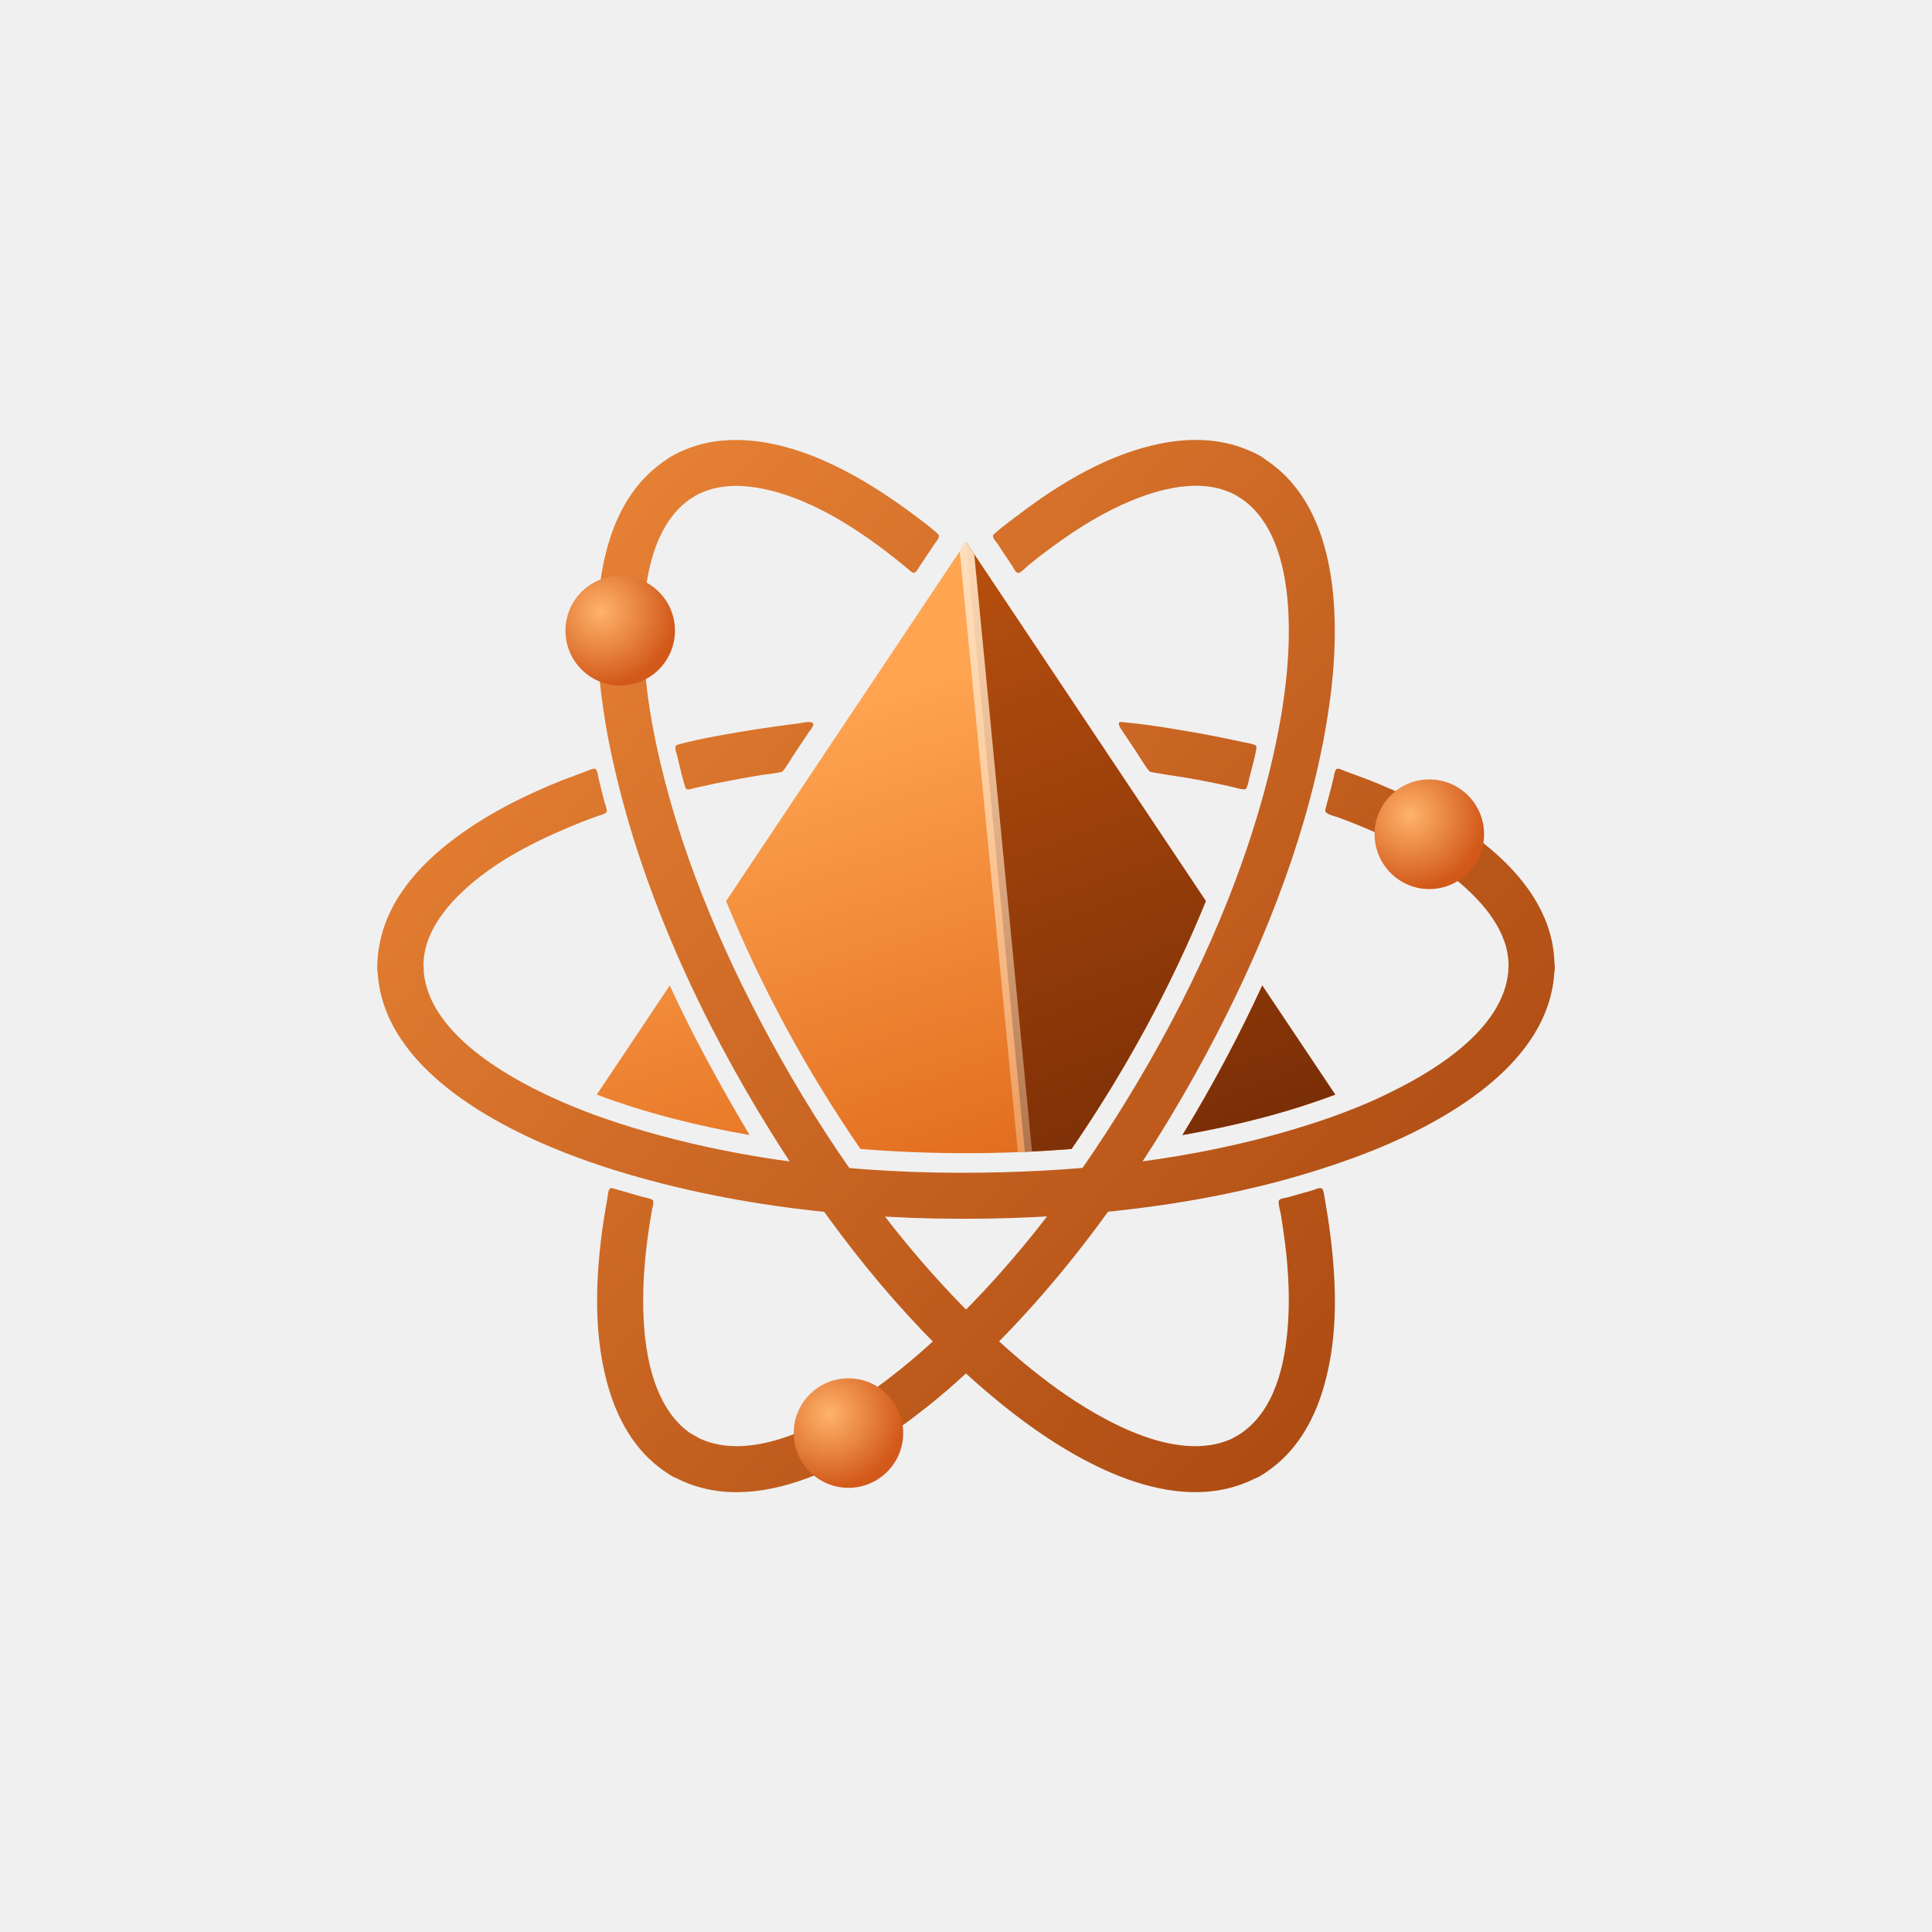
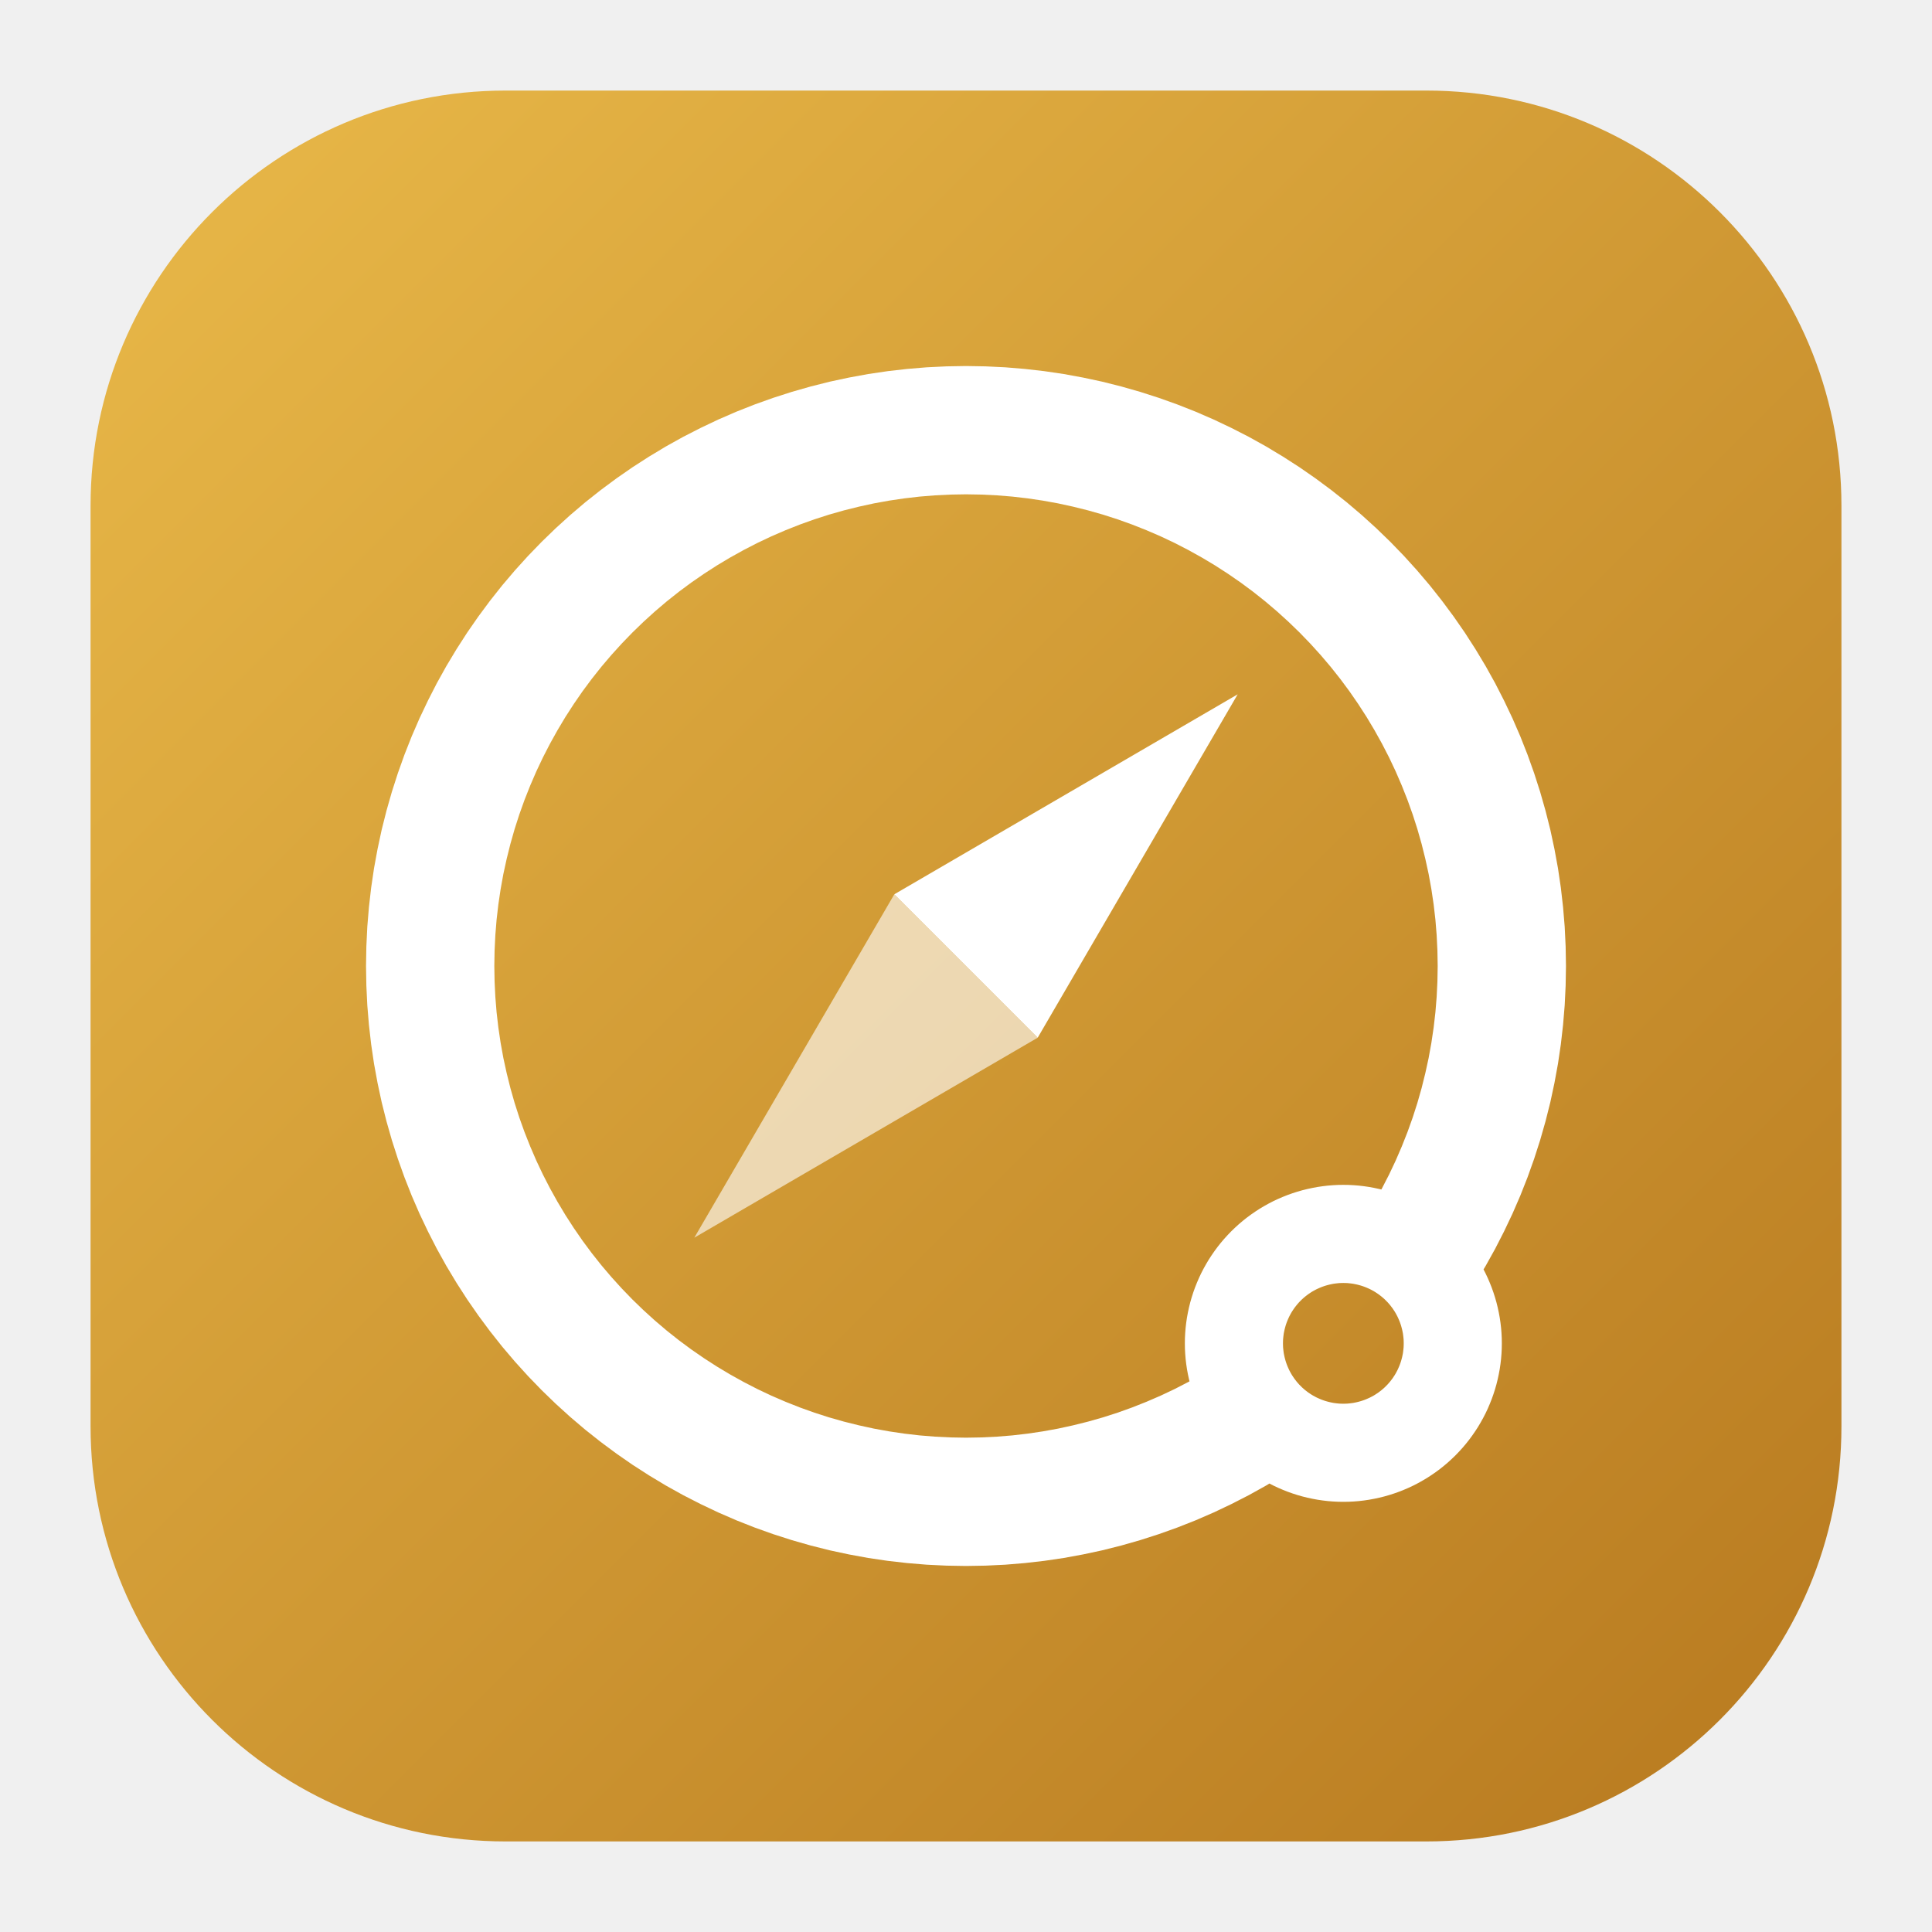
- <svg xmlns="http://www.w3.org/2000/svg" viewBox="0 0 108 108" width="108" height="108">
+ <svg xmlns="http://www.w3.org/2000/svg" viewBox="0 0 512 512" width="512" height="512">
  <defs>
-     <linearGradient id="g-back" gradientUnits="userSpaceOnUse" x1="21.1" y1="24.59" x2="86.9" y2="83.41">
-       <stop offset="0" stop-color="#F08A3A" />
-       <stop offset="1" stop-color="#A2410C" />
+     <linearGradient id="bg" gradientUnits="userSpaceOnUse" x1="24" y1="24" x2="488" y2="488">
+       <stop offset="0" stop-color="#E9B949" />
+       <stop offset="1" stop-color="#B7791F" />
    </linearGradient>
-     <linearGradient id="g-lit" gradientUnits="userSpaceOnUse" x1="48.57" y1="38.43" x2="57.48" y2="66.3">
-       <stop offset="0" stop-color="#FFA552" />
-       <stop offset="1" stop-color="#E06A1B" />
-     </linearGradient>
-     <linearGradient id="g-shade" gradientUnits="userSpaceOnUse" x1="54" y1="30.29" x2="66.61" y2="64.57">
-       <stop offset="0" stop-color="#B8500F" />
-       <stop offset="1" stop-color="#7A2E06" />
-     </linearGradient>
-     <linearGradient id="g-ridge" gradientUnits="userSpaceOnUse" x1="54" y1="30.29" x2="57.48" y2="66.3">
-       <stop offset="0" stop-color="#FFE2C2" stop-opacity="0.95" />
-       <stop offset="1" stop-color="#FFE2C2" stop-opacity="0.35" />
-     </linearGradient>
-     <linearGradient id="g-front" gradientUnits="userSpaceOnUse" x1="21.1" y1="24.59" x2="86.9" y2="83.41">
-       <stop offset="0" stop-color="#F08A3A" />
-       <stop offset="1" stop-color="#A2410C" />
-     </linearGradient>
-     <radialGradient id="g-electron-0" gradientUnits="userSpaceOnUse" cx="78.83" cy="45.56" r="4.13">
-       <stop offset="0" stop-color="#FFB36B" />
-       <stop offset="1" stop-color="#D2591A" />
-     </radialGradient>
-     <radialGradient id="g-electron-1" gradientUnits="userSpaceOnUse" cx="46.36" cy="79.04" r="4.13">
-       <stop offset="0" stop-color="#FFB36B" />
-       <stop offset="1" stop-color="#D2591A" />
-     </radialGradient>
-     <radialGradient id="g-electron-2" gradientUnits="userSpaceOnUse" cx="33.6" cy="34.18" r="4.13">
-       <stop offset="0" stop-color="#FFB36B" />
-       <stop offset="1" stop-color="#D2591A" />
-     </radialGradient>
  </defs>
-   <path fill="url(#g-back)" d="M74.08,45.29 C74.03,45.51 74.64,45.63 74.8,45.69 C75.6,45.99 76.4,46.31 77.18,46.67 C79.24,47.62 81.32,48.82 82.83,50.55 C83.44,51.25 83.96,52.06 84.2,52.97 C84.28,53.3 84.33,53.63 84.33,53.97 C84.33,54.07 84.31,54.17 84.33,54.27 C84.33,54.31 84.35,54.34 84.38,54.37 C84.47,54.44 85.19,54.4 85.35,54.4 C85.66,54.4 86.53,54.44 86.77,54.4 C86.81,54.39 86.85,54.37 86.87,54.34 C86.94,54.23 86.9,53.84 86.89,53.7 C86.74,50.36 84.11,47.8 81.47,46.09 C79.89,45.07 78.19,44.25 76.44,43.57 L75.15,43.09 C75.03,43.05 74.82,42.92 74.71,42.99 C74.61,43.06 74.55,43.47 74.52,43.59 C74.39,44.16 74.22,44.72 74.08,45.29 Z" />
-   <path fill="url(#g-back)" d="M62.7,40.36 C62.4,40.33 62.61,40.66 62.67,40.76 L63.46,41.94 C63.59,42.13 64.15,43.05 64.27,43.13 C64.36,43.19 66.07,43.43 66.33,43.48 C67.15,43.62 67.95,43.78 68.76,43.96 C68.91,43.99 69.51,44.18 69.63,44.11 C69.74,44.04 69.83,43.51 69.87,43.37 C69.94,43.08 70.29,41.84 70.23,41.71 C70.17,41.59 69.65,41.52 69.51,41.49 C68.8,41.33 68.08,41.19 67.36,41.05 C65.82,40.77 64.26,40.51 62.7,40.36 Z" />
-   <path fill="url(#g-back)" d="M37.87,41.63 C37.64,41.7 37.81,42.08 37.85,42.22 C37.89,42.41 38.26,44.01 38.35,44.09 C38.46,44.19 38.68,44.08 38.79,44.06 L40.06,43.78 C40.92,43.61 41.79,43.45 42.66,43.31 C42.83,43.28 43.64,43.2 43.73,43.13 C43.85,43.05 44.23,42.41 44.34,42.24 L45.2,40.95 C45.27,40.85 45.5,40.59 45.46,40.46 C45.4,40.27 44.85,40.41 44.69,40.43 C43.9,40.53 43.11,40.64 42.32,40.76 C41.06,40.96 39.07,41.29 37.87,41.63 Z" />
-   <path fill="url(#g-back)" d="M21.1,54.26 C21.12,54.49 21.51,54.4 21.65,54.4 L23.09,54.4 C23.21,54.4 23.52,54.44 23.62,54.37 C23.73,54.28 23.67,54.03 23.67,53.91 C23.68,53.53 23.74,53.15 23.85,52.79 C24.16,51.79 24.8,50.91 25.52,50.17 C27.24,48.41 29.51,47.21 31.76,46.26 C32.28,46.04 32.81,45.83 33.35,45.64 C33.47,45.59 33.85,45.51 33.91,45.39 C33.96,45.28 33.82,44.92 33.78,44.8 L33.45,43.47 C33.42,43.34 33.41,43.07 33.29,42.99 C33.17,42.92 32.93,43.06 32.81,43.1 L31.42,43.62 C29.5,44.39 27.62,45.31 25.93,46.5 C23.78,47.99 21.75,50.06 21.23,52.72 C21.13,53.22 21.07,53.75 21.1,54.26 Z" />
-   <path fill="url(#g-back)" d="M68.95,80.38 C68.75,80.49 68.98,80.75 69.05,80.87 L69.83,82.21 C69.9,82.33 70.01,82.7 70.21,82.62 C70.52,82.5 70.81,82.28 71.08,82.08 C72.64,80.92 73.58,79.13 74.07,77.27 C74.79,74.62 74.71,71.78 74.37,69.07 C74.29,68.4 74.18,67.74 74.07,67.08 C74.04,66.95 74,66.52 73.91,66.45 C73.79,66.35 73.53,66.49 73.4,66.53 L71.99,66.93 C71.86,66.97 71.51,66.98 71.48,67.15 C71.45,67.28 71.57,67.74 71.6,67.89 C71.69,68.44 71.77,68.99 71.84,69.53 C72.04,71.17 72.12,72.83 71.96,74.48 C71.75,76.7 71.07,79.26 68.95,80.38 Z" />
-   <path fill="url(#g-back)" d="M37.33,25.64 C37.14,25.77 37.41,26.06 37.48,26.19 C37.6,26.4 38.38,27.82 38.48,27.87 C38.52,27.89 38.56,27.89 38.6,27.87 C38.69,27.84 38.77,27.77 38.85,27.72 C39.12,27.57 39.41,27.45 39.71,27.36 C40.62,27.09 41.6,27.12 42.53,27.3 C45.61,27.89 48.59,29.98 50.94,31.96 C51.16,32.14 51.27,31.86 51.38,31.7 L52.21,30.45 C52.28,30.34 52.55,30.05 52.48,29.91 C52.39,29.74 51.06,28.76 50.83,28.59 C49.24,27.42 47.55,26.37 45.73,25.61 C43.5,24.69 40.93,24.18 38.6,25.02 C38.16,25.18 37.72,25.38 37.33,25.64 Z" />
-   <path fill="url(#g-back)" d="M55.56,29.86 C55.4,30 55.65,30.24 55.73,30.35 L56.58,31.63 C56.66,31.74 56.78,32.08 56.97,32.02 C57.1,31.98 57.42,31.65 57.55,31.55 C58,31.18 58.46,30.83 58.93,30.49 C60.3,29.49 61.76,28.59 63.33,27.95 C65.18,27.2 67.55,26.67 69.35,27.84 C69.56,27.98 69.66,27.68 69.74,27.53 L70.5,26.22 C70.57,26.1 70.83,25.79 70.69,25.66 C70.44,25.42 69.71,25.13 69.38,25.01 C67.93,24.49 66.35,24.5 64.85,24.8 C61.97,25.39 59.34,26.96 57.02,28.71 C56.53,29.08 56.02,29.45 55.56,29.86 Z" />
-   <path fill="url(#g-back)" d="M34.23,66.42 C33.99,66.35 33.99,66.8 33.96,66.94 C33.84,67.61 33.73,68.28 33.64,68.95 C33.3,71.62 33.21,74.41 33.87,77.04 C34.34,78.94 35.25,80.8 36.84,82.02 C37,82.14 37.71,82.68 37.89,82.63 C38,82.59 38.51,81.62 38.61,81.45 C38.7,81.31 39.15,80.59 39.13,80.48 C39.1,80.37 38.66,80.17 38.55,80.09 C38.13,79.79 37.77,79.42 37.47,79 C36.6,77.77 36.23,76.23 36.06,74.76 C35.86,72.91 35.96,71.04 36.2,69.21 C36.27,68.7 36.35,68.18 36.44,67.67 C36.46,67.54 36.57,67.2 36.5,67.1 C36.43,67 36.03,66.94 35.9,66.9 L34.23,66.42 Z" />
-   <path fill="url(#g-lit)" d="M40.59,50.37 C42.58,55.24 45.12,59.89 48.1,64.23 C52.02,64.54 55.98,64.54 59.9,64.23 C62.88,59.89 65.42,55.24 67.41,50.37 L54,30.29 L40.59,50.37 Z" />
-   <path fill="url(#g-lit)" d="M33.36,61.19 C36.13,62.23 39,62.94 41.9,63.45 C40.29,60.73 38.76,57.97 37.44,55.09 L33.36,61.19 Z" />
-   <path fill="url(#g-lit)" d="M70.56,55.09 C69.24,57.96 67.75,60.75 66.1,63.45 C69,62.94 71.87,62.23 74.64,61.19 L70.56,55.09 Z" />
-   <path fill="url(#g-shade)" d="M57.29,64.39 C58.16,64.35 59.03,64.29 59.9,64.23 C62.88,59.89 65.42,55.24 67.41,50.37 L54,30.29 L57.29,64.39 Z" />
-   <path fill="url(#g-shade)" d="M70.56,55.09 C69.24,57.96 67.75,60.75 66.1,63.45 C69,62.94 71.87,62.23 74.64,61.19 L70.56,55.09 Z" />
-   <path fill="url(#g-ridge)" d="M54.46,30.98 L54,30.29 L53.65,30.81 L56.9,64.4 L57.69,64.37 L54.46,30.98 Z" />
-   <path fill="url(#g-front)" d="M86.9,54 C86.04,53.99 85.19,54 84.33,54 C84.28,57.3 80.45,59.72 77.85,61 C77.22,61.32 76.57,61.61 75.91,61.88 C75.09,62.21 74.25,62.52 73.41,62.79 C67.82,64.61 61.88,65.38 56.03,65.53 C49.32,65.71 42.41,65.09 35.96,63.21 C35.02,62.94 34.09,62.63 33.17,62.3 C32.43,62.02 31.7,61.73 30.98,61.4 C28.17,60.13 23.72,57.57 23.67,54 L21.1,54 C21.15,59.36 27.2,62.71 31.53,64.42 C32.48,64.79 33.44,65.13 34.42,65.43 C41.44,67.61 49.17,68.32 56.5,68.09 C62.73,67.89 69.05,67.03 74.95,64.98 C75.85,64.67 76.73,64.33 77.59,63.96 C81.63,62.2 86.85,58.99 86.9,54 Z" />
-   <path fill="url(#g-front)" d="M70.45,82.49 C70.03,81.75 69.59,81.01 69.17,80.27 C66.05,82 61.61,79.43 59.1,77.64 C58.46,77.18 57.84,76.69 57.23,76.19 C56.48,75.56 55.75,74.91 55.04,74.23 C50.19,69.58 46.2,63.91 43,58.01 C40.21,52.86 37.9,47.34 36.68,41.59 C36.5,40.72 36.34,39.85 36.22,38.97 C36.13,38.26 36.05,37.55 36.01,36.84 C35.82,33.95 36,29.43 38.83,27.73 L37.55,25.51 C32.93,28.23 33.05,35.15 33.74,39.75 C33.89,40.76 34.08,41.76 34.31,42.76 C35.93,49.93 39.18,56.98 43.05,63.21 C46.33,68.5 50.24,73.55 54.97,77.64 C55.68,78.25 56.42,78.85 57.17,79.41 C60.71,82.03 66.1,84.94 70.45,82.49 Z" />
-   <path fill="url(#g-front)" d="M70.45,25.51 C70.01,26.24 69.59,26.99 69.17,27.73 C72.23,29.56 72.22,34.69 71.92,37.76 C71.84,38.55 71.73,39.33 71.6,40.11 C71.43,41.07 71.23,42.03 71,42.98 C69.4,49.51 66.48,55.8 62.97,61.52 C59.91,66.52 56.28,71.28 51.91,75.2 C51.25,75.8 50.57,76.37 49.87,76.91 C49.31,77.35 48.73,77.77 48.14,78.16 C45.73,79.77 41.72,81.87 38.83,80.27 L37.55,82.49 C42.22,85.13 48.15,81.57 51.79,78.67 C52.59,78.04 53.36,77.37 54.11,76.67 C59.51,71.68 63.99,65.34 67.45,58.88 C70.39,53.39 72.81,47.48 73.99,41.34 C74.16,40.42 74.31,39.48 74.42,38.55 C74.92,34.17 74.75,28.05 70.45,25.51 Z" />
-   <path fill="url(#g-electron-0)" d="M82.96,46.63 C82.96,48.32 81.59,49.7 79.9,49.7 C78.21,49.7 76.84,48.32 76.84,46.63 C76.84,44.94 78.21,43.57 79.9,43.57 C81.59,43.57 82.96,44.94 82.96,46.63 Z" />
-   <path fill="url(#g-electron-1)" d="M50.49,80.11 C50.49,81.8 49.12,83.17 47.43,83.17 C45.74,83.17 44.37,81.8 44.37,80.11 C44.37,78.42 45.74,77.05 47.43,77.05 C49.12,77.05 50.49,78.42 50.49,80.11 Z" />
-   <path fill="url(#g-electron-2)" d="M37.73,35.25 C37.73,36.95 36.36,38.32 34.67,38.32 C32.98,38.32 31.61,36.95 31.61,35.25 C31.61,33.56 32.98,32.19 34.67,32.19 C36.36,32.19 37.73,33.56 37.73,35.25 Z" />
+   <rect x="24" y="24" width="464" height="464" rx="110" fill="url(#bg)" />
+   <path fill="#FFFFFF" d="M275,275 L328,184 L237,237 Z M413.64,235.25 L412.88,230.1 L411.94,224.98 L410.85,219.89 L409.58,214.85 L408.15,209.84 L406.56,204.89 L404.81,199.99 L402.9,195.15 L400.83,190.38 L398.6,185.68 L396.23,181.05 L393.7,176.5 L391.02,172.04 L388.2,167.66 L385.24,163.39 L382.14,159.21 L378.91,155.13 L375.54,151.16 L372.05,147.31 L368.43,143.57 L364.69,139.95 L360.84,136.46 L356.87,133.09 L352.79,129.86 L348.61,126.76 L344.34,123.8 L339.96,120.98 L335.5,118.3 L330.95,115.77 L326.32,113.4 L321.62,111.17 L316.85,109.1 L312.01,107.19 L307.11,105.44 L302.16,103.85 L297.15,102.42 L292.11,101.15 L287.02,100.06 L281.9,99.12 L276.75,98.36 L271.58,97.77 L266.4,97.34 L261.2,97.09 L256,97 L250.8,97.09 L245.6,97.34 L240.42,97.77 L235.25,98.36 L230.1,99.12 L224.98,100.06 L219.89,101.15 L214.85,102.42 L209.84,103.85 L204.89,105.44 L199.99,107.19 L195.15,109.1 L190.38,111.17 L185.68,113.4 L181.05,115.77 L176.5,118.3 L172.04,120.98 L167.66,123.8 L163.39,126.76 L159.21,129.86 L155.13,133.09 L151.16,136.46 L147.31,139.95 L143.57,143.57 L139.95,147.31 L136.46,151.16 L133.09,155.13 L129.86,159.21 L126.76,163.39 L123.8,167.66 L120.98,172.04 L118.3,176.5 L115.77,181.05 L113.4,185.68 L111.17,190.38 L109.1,195.15 L107.19,199.99 L105.44,204.89 L103.85,209.84 L102.42,214.85 L101.15,219.89 L100.06,224.98 L99.12,230.1 L98.36,235.25 L97.77,240.42 L97.34,245.6 L97.09,250.8 L97,256 L97.09,261.2 L97.34,266.4 L97.77,271.58 L98.36,276.75 L99.12,281.9 L100.06,287.02 L101.15,292.11 L102.42,297.15 L103.85,302.16 L105.44,307.11 L107.19,312.01 L109.1,316.85 L111.17,321.62 L113.4,326.32 L115.77,330.95 L118.3,335.5 L120.98,339.96 L123.8,344.34 L126.76,348.61 L129.86,352.79 L133.09,356.87 L136.46,360.84 L139.95,364.69 L143.57,368.43 L147.31,372.05 L151.16,375.54 L155.13,378.91 L159.21,382.14 L163.39,385.24 L167.66,388.2 L172.04,391.02 L176.5,393.7 L181.05,396.23 L185.68,398.6 L190.38,400.83 L195.15,402.9 L199.99,404.81 L204.89,406.56 L209.84,408.15 L214.85,409.58 L219.89,410.85 L224.98,411.94 L230.1,412.88 L235.25,413.64 L240.42,414.23 L245.6,414.66 L250.8,414.91 L256,415 L261.2,414.91 L266.4,414.66 L271.58,414.23 L276.75,413.64 L281.9,412.88 L287.02,411.94 L292.11,410.85 L297.15,409.58 L302.16,408.15 L307.11,406.56 L312.01,404.81 L316.85,402.9 L321.62,400.83 L326.32,398.6 L330.95,396.23 L335.5,393.7 L336.41,393.15 L337.42,393.67 L338.67,394.26 L339.93,394.8 L341.21,395.31 L342.5,395.77 L343.81,396.19 L345.13,396.57 L346.46,396.9 L347.81,397.19 L349.16,397.44 L350.52,397.64 L351.88,397.8 L353.25,397.91 L354.63,397.98 L356,398 L357.37,397.98 L358.75,397.91 L360.12,397.8 L361.48,397.64 L362.84,397.44 L364.19,397.19 L365.54,396.9 L366.87,396.57 L368.19,396.19 L369.5,395.77 L370.79,395.31 L372.07,394.8 L373.33,394.26 L374.58,393.67 L375.8,393.04 L377,392.37 L378.18,391.67 L379.33,390.92 L380.46,390.14 L381.57,389.32 L382.64,388.47 L383.69,387.58 L384.71,386.65 L385.7,385.7 L386.65,384.71 L387.58,383.69 L388.47,382.64 L389.32,381.57 L390.14,380.46 L390.92,379.33 L391.67,378.18 L392.37,377 L393.04,375.8 L393.67,374.58 L394.26,373.33 L394.8,372.07 L395.31,370.79 L395.77,369.5 L396.19,368.19 L396.57,366.87 L396.9,365.54 L397.19,364.19 L397.44,362.84 L397.64,361.48 L397.8,360.12 L397.91,358.75 L397.98,357.37 L398,356 L397.98,354.63 L397.91,353.25 L397.8,351.88 L397.64,350.52 L397.44,349.16 L397.19,347.81 L396.9,346.46 L396.57,345.13 L396.19,343.81 L395.77,342.5 L395.31,341.21 L394.8,339.93 L394.26,338.67 L393.67,337.42 L393.15,336.41 L393.7,335.5 L396.23,330.95 L398.6,326.32 L400.83,321.62 L402.9,316.85 L404.81,312.01 L406.56,307.11 L408.15,302.16 L409.58,297.15 L410.85,292.11 L411.94,287.02 L412.88,281.9 L413.64,276.75 L414.23,271.58 L414.66,266.4 L414.91,261.2 L415,256 L414.91,250.8 L414.66,245.6 L414.23,240.42 Z M379.93,272.32 L379.33,276.36 L378.6,280.39 L377.73,284.38 L376.74,288.35 L375.62,292.29 L374.37,296.18 L372.99,300.03 L371.48,303.84 L369.86,307.59 L368.11,311.29 L366.24,314.92 L366.07,315.23 L365.54,315.1 L364.19,314.81 L362.84,314.56 L361.48,314.36 L360.12,314.2 L358.75,314.09 L357.37,314.02 L356,314 L354.63,314.02 L353.25,314.09 L351.88,314.2 L350.52,314.36 L349.16,314.56 L347.81,314.81 L346.46,315.1 L345.13,315.43 L343.81,315.81 L342.5,316.23 L341.21,316.69 L339.93,317.2 L338.67,317.74 L337.42,318.33 L336.2,318.96 L335,319.63 L333.82,320.33 L332.67,321.08 L331.54,321.86 L330.43,322.68 L329.36,323.53 L328.31,324.42 L327.29,325.35 L326.3,326.3 L325.35,327.29 L324.42,328.31 L323.53,329.36 L322.68,330.43 L321.86,331.54 L321.08,332.67 L320.33,333.82 L319.63,335 L318.96,336.2 L318.33,337.42 L317.74,338.67 L317.2,339.93 L316.69,341.21 L316.23,342.5 L315.81,343.81 L315.43,345.13 L315.1,346.46 L314.81,347.81 L314.56,349.16 L314.36,350.52 L314.2,351.88 L314.09,353.25 L314.02,354.63 L314,356 L314.02,357.37 L314.09,358.75 L314.2,360.12 L314.36,361.48 L314.56,362.84 L314.81,364.19 L315.1,365.54 L315.23,366.07 L314.92,366.24 L311.29,368.11 L307.59,369.86 L303.84,371.48 L300.03,372.99 L296.18,374.37 L292.29,375.62 L288.35,376.74 L284.38,377.73 L280.39,378.6 L276.36,379.33 L272.32,379.93 L268.25,380.4 L264.18,380.73 L260.09,380.93 L256,381 L251.91,380.93 L247.82,380.73 L243.75,380.4 L239.68,379.93 L235.64,379.33 L231.61,378.6 L227.62,377.73 L223.65,376.74 L219.71,375.62 L215.82,374.37 L211.97,372.99 L208.16,371.48 L204.41,369.86 L200.71,368.11 L197.08,366.24 L193.5,364.25 L189.99,362.15 L186.55,359.93 L183.19,357.61 L179.9,355.17 L176.7,352.63 L173.58,349.98 L170.55,347.23 L167.61,344.39 L164.77,341.45 L162.02,338.42 L159.37,335.3 L156.83,332.1 L154.39,328.81 L152.07,325.45 L149.85,322.01 L147.75,318.5 L145.76,314.92 L143.89,311.29 L142.14,307.59 L140.52,303.84 L139.01,300.03 L137.63,296.18 L136.38,292.29 L135.26,288.35 L134.27,284.38 L133.4,280.39 L132.67,276.36 L132.07,272.32 L131.6,268.25 L131.27,264.18 L131.07,260.09 L131,256 L131.07,251.91 L131.27,247.82 L131.6,243.75 L132.07,239.68 L132.67,235.64 L133.4,231.61 L134.27,227.62 L135.26,223.65 L136.38,219.71 L137.63,215.82 L139.01,211.97 L140.52,208.16 L142.14,204.41 L143.89,200.71 L145.76,197.08 L147.75,193.5 L149.85,189.99 L152.07,186.55 L154.39,183.19 L156.83,179.9 L159.37,176.7 L162.02,173.58 L164.77,170.55 L167.61,167.61 L170.55,164.77 L173.58,162.02 L176.7,159.37 L179.9,156.83 L183.19,154.39 L186.55,152.07 L189.99,149.85 L193.5,147.75 L197.08,145.76 L200.71,143.89 L204.41,142.14 L208.16,140.52 L211.97,139.01 L215.82,137.63 L219.71,136.38 L223.65,135.26 L227.62,134.27 L231.61,133.4 L235.64,132.67 L239.68,132.07 L243.75,131.6 L247.82,131.27 L251.91,131.07 L256,131 L260.09,131.07 L264.18,131.27 L268.25,131.6 L272.32,132.07 L276.36,132.67 L280.39,133.4 L284.38,134.27 L288.35,135.26 L292.29,136.38 L296.18,137.63 L300.03,139.01 L303.84,140.52 L307.59,142.14 L311.29,143.89 L314.92,145.76 L318.5,147.75 L322.01,149.85 L325.45,152.07 L328.81,154.39 L332.1,156.83 L335.3,159.37 L338.42,162.02 L341.45,164.77 L344.39,167.61 L347.23,170.55 L349.98,173.58 L352.63,176.7 L355.17,179.9 L357.61,183.19 L359.93,186.55 L362.15,189.99 L364.25,193.5 L366.24,197.08 L368.11,200.71 L369.86,204.41 L371.48,208.16 L372.99,211.97 L374.37,215.82 L375.62,219.71 L376.74,223.65 L377.73,227.62 L378.6,231.61 L379.33,235.64 L379.93,239.68 L380.4,243.75 L380.73,247.82 L380.93,251.91 L381,256 L380.93,260.09 L380.73,264.18 L380.4,268.25 Z M371.99,356.52 L371.97,357.05 L371.92,357.57 L371.86,358.09 L371.79,358.61 L371.69,359.12 L371.58,359.63 L371.45,360.14 L371.31,360.64 L371.15,361.14 L370.97,361.64 L370.78,362.12 L370.57,362.6 L370.35,363.08 L370.11,363.54 L369.86,364 L369.59,364.45 L369.3,364.89 L369.01,365.32 L368.69,365.74 L368.37,366.15 L368.03,366.55 L367.68,366.94 L367.31,367.31 L366.94,367.68 L366.55,368.03 L366.15,368.37 L365.74,368.69 L365.32,369.01 L364.89,369.3 L364.45,369.59 L364,369.86 L363.54,370.11 L363.08,370.35 L362.6,370.57 L362.12,370.78 L361.64,370.97 L361.14,371.15 L360.64,371.31 L360.14,371.45 L359.63,371.58 L359.12,371.69 L358.61,371.79 L358.09,371.86 L357.57,371.92 L357.05,371.97 L356.52,371.99 L356,372 L355.48,371.99 L354.95,371.97 L354.43,371.92 L353.91,371.86 L353.39,371.79 L352.88,371.69 L352.37,371.58 L351.86,371.45 L351.36,371.31 L350.86,371.15 L350.36,370.97 L349.88,370.78 L349.4,370.57 L348.92,370.35 L348.46,370.11 L348,369.86 L347.55,369.59 L347.11,369.3 L346.68,369.01 L346.26,368.69 L345.85,368.37 L345.45,368.03 L345.06,367.68 L344.69,367.31 L344.32,366.94 L343.97,366.55 L343.63,366.15 L343.31,365.74 L342.99,365.32 L342.7,364.89 L342.41,364.45 L342.14,364 L341.89,363.54 L341.65,363.08 L341.43,362.6 L341.22,362.12 L341.03,361.64 L340.85,361.14 L340.69,360.64 L340.55,360.14 L340.42,359.63 L340.31,359.12 L340.21,358.61 L340.14,358.09 L340.08,357.57 L340.03,357.05 L340.01,356.52 L340,356 L340.01,355.48 L340.03,354.95 L340.08,354.43 L340.14,353.91 L340.21,353.39 L340.31,352.88 L340.42,352.37 L340.55,351.86 L340.69,351.36 L340.85,350.86 L341.03,350.36 L341.22,349.88 L341.43,349.4 L341.65,348.92 L341.89,348.46 L342.14,348 L342.41,347.55 L342.7,347.11 L342.99,346.68 L343.31,346.26 L343.63,345.85 L343.97,345.45 L344.32,345.06 L344.69,344.69 L345.06,344.32 L345.45,343.97 L345.85,343.63 L346.26,343.31 L346.68,342.99 L347.11,342.7 L347.55,342.41 L348,342.14 L348.46,341.89 L348.92,341.65 L349.4,341.43 L349.88,341.22 L350.36,341.03 L350.86,340.85 L351.36,340.69 L351.86,340.55 L352.37,340.42 L352.88,340.31 L353.39,340.21 L353.91,340.14 L354.43,340.08 L354.95,340.03 L355.48,340.01 L356,340 L356.52,340.01 L357.05,340.03 L357.57,340.08 L358.09,340.14 L358.61,340.21 L359.12,340.31 L359.63,340.42 L360.14,340.55 L360.64,340.69 L361.14,340.85 L361.64,341.03 L362.12,341.22 L362.6,341.43 L363.08,341.65 L363.54,341.89 L364,342.14 L364.45,342.41 L364.89,342.7 L365.32,342.99 L365.74,343.31 L366.15,343.63 L366.55,343.97 L366.94,344.32 L367.31,344.69 L367.68,345.06 L368.03,345.45 L368.37,345.85 L368.69,346.26 L369.01,346.68 L369.3,347.11 L369.59,347.55 L369.86,348 L370.11,348.46 L370.35,348.92 L370.57,349.4 L370.78,349.88 L370.97,350.36 L371.15,350.86 L371.31,351.36 L371.45,351.86 L371.58,352.37 L371.69,352.88 L371.79,353.39 L371.86,353.91 L371.92,354.43 L371.97,354.95 L371.99,355.48 L372,356 Z" />
+   <path fill="#FFFFFF" fill-opacity="0.62" d="M184,328 L237,237 L275,275 Z" />
</svg>
